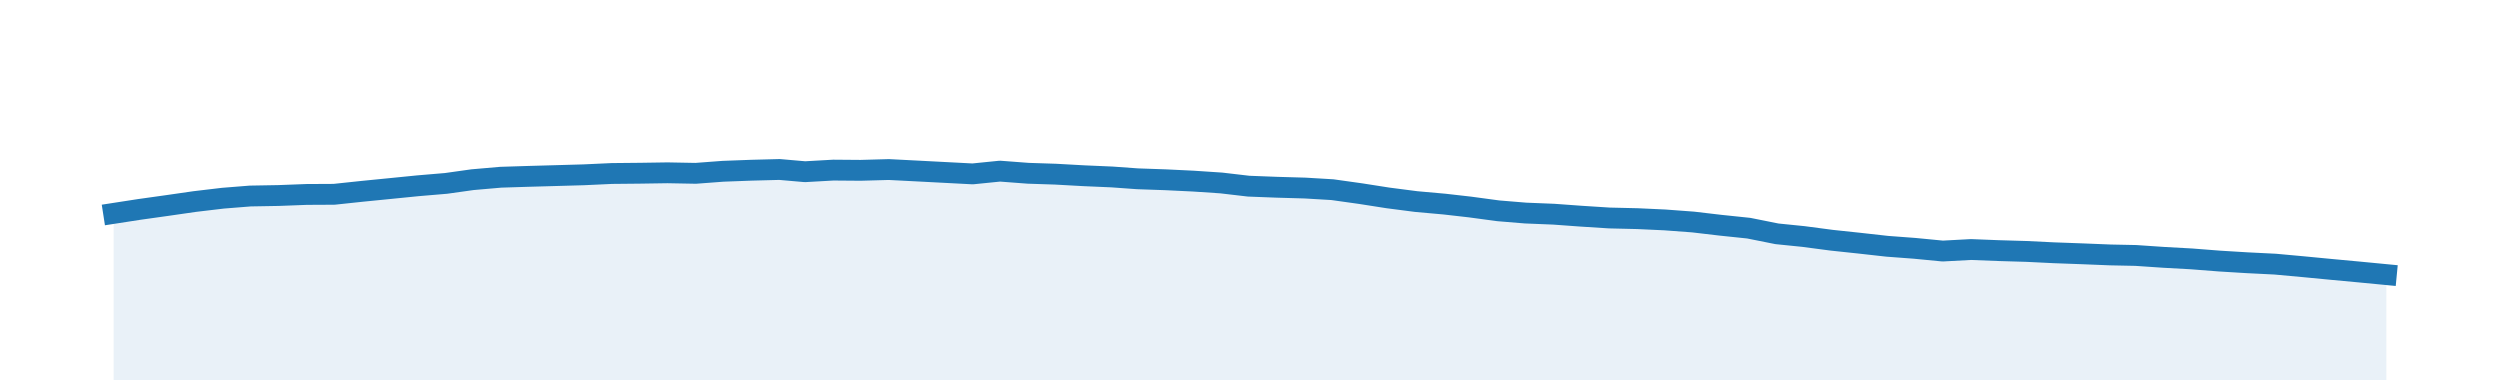
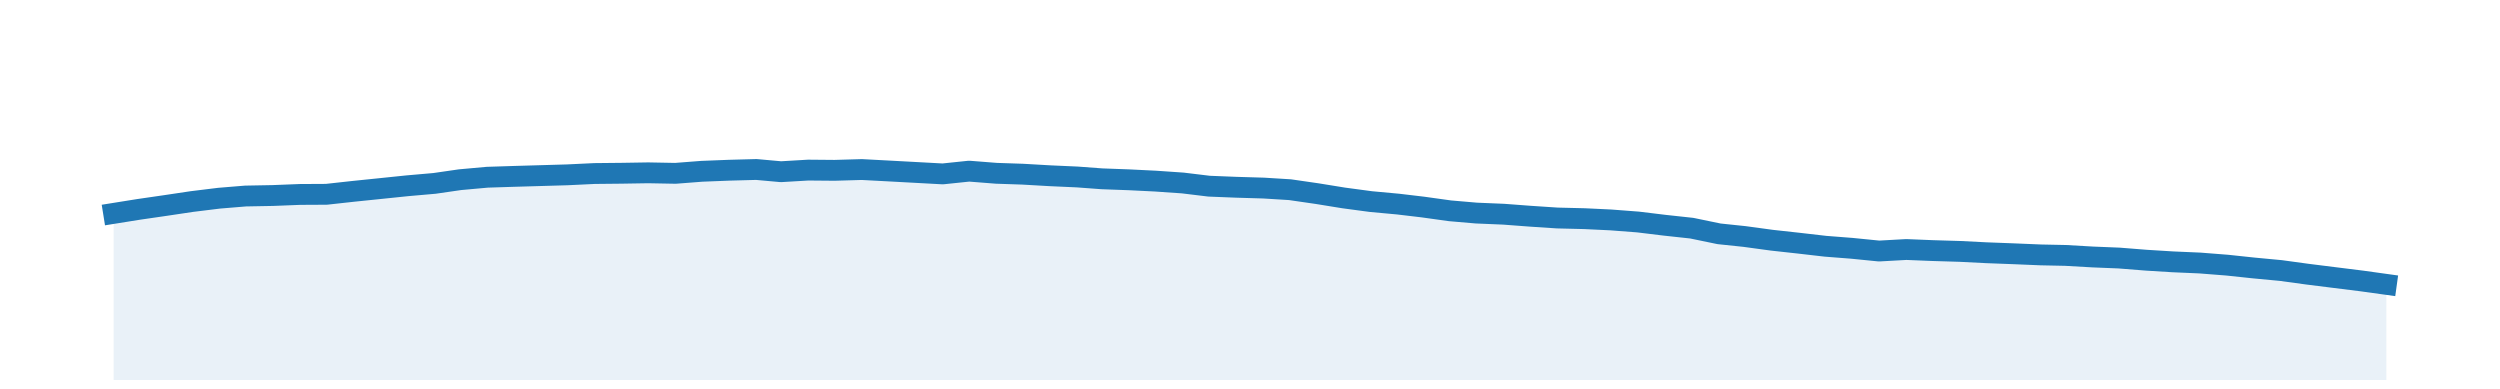
<svg xmlns="http://www.w3.org/2000/svg" height="28pt" version="1.1" viewBox="0 0 180 28" width="180pt">
  <defs>
    <style type="text/css">
*{stroke-linecap:butt;stroke-linejoin:round;}
  </style>
  </defs>
  <g id="figure_1">
    <g id="patch_1">
      <path d="M 0 28.8  L 180 28.8  L 180 0  L 0 0  z " style="fill:none;" />
    </g>
    <g id="axes_1">
      <g id="patch_2">
        <path d="M 0 27.36  L 180 27.36  L 180 1.44  L 0 1.44  z " style="fill:none;" />
      </g>
      <g id="PolyCollection_1">
-         <path clip-path="url(#p689ca0af03)" d="M 8.182 27.36  L 8.182 15.364  L 10.018 15.08  L 12.051 14.795  L 14.019 14.511  L 16.052 14.27  L 18.02 14.113  L 20.053 14.077  L 22.086 14  L 24.054 13.99  L 26.087 13.774  L 28.054 13.579  L 30.087 13.376  L 32.121 13.204  L 34.023 12.937  L 36.056 12.761  L 38.023 12.699  L 40.056 12.642  L 42.024 12.586  L 44.057 12.492  L 46.09 12.472  L 48.058 12.442  L 50.091 12.48  L 52.059 12.332  L 54.092 12.256  L 56.125 12.203  L 57.961 12.363  L 59.995 12.248  L 61.962 12.264  L 63.995 12.207  L 65.963 12.308  L 67.996 12.414  L 70.029 12.52  L 71.997 12.322  L 74.03 12.476  L 75.997 12.54  L 78.031 12.653  L 80.064 12.741  L 81.9 12.873  L 83.933 12.944  L 85.901 13.039  L 87.934 13.174  L 89.902 13.404  L 91.935 13.482  L 93.968 13.54  L 95.936 13.657  L 97.969 13.942  L 99.936 14.25  L 101.969 14.513  L 104.003 14.695  L 105.839 14.904  L 107.872 15.178  L 109.84 15.34  L 111.873 15.422  L 113.84 15.565  L 115.874 15.695  L 117.907 15.743  L 119.874 15.834  L 121.907 15.985  L 123.875 16.216  L 125.908 16.428  L 127.941 16.835  L 129.843 17.028  L 131.876 17.296  L 133.844 17.505  L 135.877 17.732  L 137.845 17.879  L 139.878 18.075  L 141.911 17.966  L 143.879 18.043  L 145.912 18.103  L 147.879 18.199  L 149.913 18.273  L 151.946 18.355  L 153.782 18.393  L 155.815 18.531  L 157.783 18.639  L 159.816 18.797  L 161.784 18.917  L 163.817 19.018  L 165.85 19.204  L 167.817 19.393  L 169.851 19.582  L 171.818 19.771  L 171.818 27.36  L 171.818 27.36  L 169.851 27.36  L 167.817 27.36  L 165.85 27.36  L 163.817 27.36  L 161.784 27.36  L 159.816 27.36  L 157.783 27.36  L 155.815 27.36  L 153.782 27.36  L 151.946 27.36  L 149.913 27.36  L 147.879 27.36  L 145.912 27.36  L 143.879 27.36  L 141.911 27.36  L 139.878 27.36  L 137.845 27.36  L 135.877 27.36  L 133.844 27.36  L 131.876 27.36  L 129.843 27.36  L 127.941 27.36  L 125.908 27.36  L 123.875 27.36  L 121.907 27.36  L 119.874 27.36  L 117.907 27.36  L 115.874 27.36  L 113.84 27.36  L 111.873 27.36  L 109.84 27.36  L 107.872 27.36  L 105.839 27.36  L 104.003 27.36  L 101.969 27.36  L 99.936 27.36  L 97.969 27.36  L 95.936 27.36  L 93.968 27.36  L 91.935 27.36  L 89.902 27.36  L 87.934 27.36  L 85.901 27.36  L 83.933 27.36  L 81.9 27.36  L 80.064 27.36  L 78.031 27.36  L 75.997 27.36  L 74.03 27.36  L 71.997 27.36  L 70.029 27.36  L 67.996 27.36  L 65.963 27.36  L 63.995 27.36  L 61.962 27.36  L 59.995 27.36  L 57.961 27.36  L 56.125 27.36  L 54.092 27.36  L 52.059 27.36  L 50.091 27.36  L 48.058 27.36  L 46.09 27.36  L 44.057 27.36  L 42.024 27.36  L 40.056 27.36  L 38.023 27.36  L 36.056 27.36  L 34.023 27.36  L 32.121 27.36  L 30.087 27.36  L 28.054 27.36  L 26.087 27.36  L 24.054 27.36  L 22.086 27.36  L 20.053 27.36  L 18.02 27.36  L 16.052 27.36  L 14.019 27.36  L 12.051 27.36  L 10.018 27.36  L 8.182 27.36  z " style="fill:#1f77b4;fill-opacity:0.1;" />
+         <path clip-path="url(#pb7d063c91e)" d="M 8.182 27.36  L 8.182 15.364  L 9.954 15.08  L 11.917 14.795  L 13.816 14.511  L 15.778 14.27  L 17.677 14.114  L 19.64 14.077  L 21.602 14  L 23.501 13.99  L 25.463 13.774  L 27.362 13.579  L 29.325 13.376  L 31.287 13.204  L 33.123 12.938  L 35.085 12.761  L 36.984 12.7  L 38.947 12.643  L 40.846 12.588  L 42.808 12.494  L 44.771 12.474  L 46.67 12.443  L 48.632 12.48  L 50.531 12.333  L 52.493 12.256  L 54.456 12.203  L 56.228 12.363  L 58.191 12.247  L 60.09 12.264  L 62.052 12.207  L 63.951 12.308  L 65.913 12.414  L 67.876 12.521  L 69.775 12.323  L 71.737 12.477  L 73.636 12.541  L 75.599 12.654  L 77.561 12.742  L 79.334 12.874  L 81.296 12.946  L 83.195 13.04  L 85.157 13.175  L 87.056 13.405  L 89.019 13.483  L 90.981 13.541  L 92.88 13.658  L 94.843 13.943  L 96.742 14.251  L 98.704 14.514  L 100.666 14.695  L 102.439 14.905  L 104.401 15.178  L 106.3 15.341  L 108.263 15.423  L 110.162 15.566  L 112.124 15.696  L 114.087 15.744  L 115.986 15.835  L 117.948 15.985  L 119.847 16.216  L 121.809 16.429  L 123.772 16.835  L 125.608 17.028  L 127.57 17.295  L 129.469 17.504  L 131.431 17.73  L 133.33 17.878  L 135.293 18.074  L 137.255 17.965  L 139.154 18.042  L 141.117 18.101  L 143.016 18.197  L 144.978 18.271  L 146.94 18.353  L 148.713 18.39  L 150.675 18.502  L 152.574 18.579  L 154.537 18.735  L 156.436 18.852  L 158.398 18.937  L 160.36 19.091  L 162.26 19.293  L 164.222 19.478  L 166.121 19.738  L 168.083 19.984  L 170.046 20.229  L 171.818 20.475  L 171.818 27.36  L 171.818 27.36  L 170.046 27.36  L 168.083 27.36  L 166.121 27.36  L 164.222 27.36  L 162.26 27.36  L 160.36 27.36  L 158.398 27.36  L 156.436 27.36  L 154.537 27.36  L 152.574 27.36  L 150.675 27.36  L 148.713 27.36  L 146.94 27.36  L 144.978 27.36  L 143.016 27.36  L 141.117 27.36  L 139.154 27.36  L 137.255 27.36  L 135.293 27.36  L 133.33 27.36  L 131.431 27.36  L 129.469 27.36  L 127.57 27.36  L 125.608 27.36  L 123.772 27.36  L 121.809 27.36  L 119.847 27.36  L 117.948 27.36  L 115.986 27.36  L 114.087 27.36  L 112.124 27.36  L 110.162 27.36  L 108.263 27.36  L 106.3 27.36  L 104.401 27.36  L 102.439 27.36  L 100.666 27.36  L 98.704 27.36  L 96.742 27.36  L 94.843 27.36  L 92.88 27.36  L 90.981 27.36  L 89.019 27.36  L 87.056 27.36  L 85.157 27.36  L 83.195 27.36  L 81.296 27.36  L 79.334 27.36  L 77.561 27.36  L 75.599 27.36  L 73.636 27.36  L 71.737 27.36  L 69.775 27.36  L 67.876 27.36  L 65.913 27.36  L 63.951 27.36  L 62.052 27.36  L 60.09 27.36  L 58.191 27.36  L 56.228 27.36  L 54.456 27.36  L 52.493 27.36  L 50.531 27.36  L 48.632 27.36  L 46.67 27.36  L 44.771 27.36  L 42.808 27.36  L 40.846 27.36  L 38.947 27.36  L 36.984 27.36  L 35.085 27.36  L 33.123 27.36  L 31.287 27.36  L 29.325 27.36  L 27.362 27.36  L 25.463 27.36  L 23.501 27.36  L 21.602 27.36  L 19.64 27.36  L 17.677 27.36  L 15.778 27.36  L 13.816 27.36  L 11.917 27.36  L 9.954 27.36  L 8.182 27.36  z " style="fill:#1f77b4;fill-opacity:0.1;" />
      </g>
      <g id="matplotlib.axis_1" />
      <g id="matplotlib.axis_2" />
      <g id="line2d_1">
-         <path clip-path="url(#p689ca0af03)" d="M 8.182 15.364  L 10.018 15.08  L 12.051 14.795  L 14.019 14.511  L 16.052 14.27  L 18.02 14.113  L 20.053 14.077  L 22.086 14  L 24.054 13.99  L 26.087 13.774  L 28.054 13.579  L 30.087 13.376  L 32.121 13.204  L 34.023 12.937  L 36.056 12.761  L 38.023 12.699  L 40.056 12.642  L 42.024 12.586  L 44.057 12.492  L 46.09 12.472  L 48.058 12.442  L 50.091 12.48  L 52.059 12.332  L 54.092 12.256  L 56.125 12.203  L 57.961 12.363  L 59.995 12.248  L 61.962 12.264  L 63.995 12.207  L 65.963 12.308  L 67.996 12.414  L 70.029 12.52  L 71.997 12.322  L 74.03 12.476  L 75.997 12.54  L 78.031 12.653  L 80.064 12.741  L 81.9 12.873  L 83.933 12.944  L 85.901 13.039  L 87.934 13.174  L 89.902 13.404  L 91.935 13.482  L 93.968 13.54  L 95.936 13.657  L 97.969 13.942  L 99.936 14.25  L 101.969 14.513  L 104.003 14.695  L 105.839 14.904  L 107.872 15.178  L 109.84 15.34  L 111.873 15.422  L 113.84 15.565  L 115.874 15.695  L 117.907 15.743  L 119.874 15.834  L 121.907 15.985  L 123.875 16.216  L 125.908 16.428  L 127.941 16.835  L 129.843 17.028  L 131.876 17.296  L 133.844 17.505  L 135.877 17.732  L 137.845 17.879  L 139.878 18.075  L 141.911 17.966  L 143.879 18.043  L 145.912 18.103  L 147.879 18.199  L 149.913 18.273  L 151.946 18.355  L 153.782 18.393  L 155.815 18.531  L 157.783 18.639  L 159.816 18.797  L 161.784 18.917  L 163.817 19.018  L 165.85 19.204  L 167.817 19.393  L 169.851 19.582  L 171.818 19.771  " style="fill:none;stroke:#1f77b4;stroke-linecap:square;stroke-width:1.5;" />
+         <path clip-path="url(#pb7d063c91e)" d="M 8.182 15.364  L 9.954 15.08  L 11.917 14.795  L 13.816 14.511  L 15.778 14.27  L 17.677 14.114  L 19.64 14.077  L 21.602 14  L 23.501 13.99  L 25.463 13.774  L 27.362 13.579  L 29.325 13.376  L 31.287 13.204  L 33.123 12.938  L 35.085 12.761  L 36.984 12.7  L 38.947 12.643  L 40.846 12.588  L 42.808 12.494  L 44.771 12.474  L 46.67 12.443  L 48.632 12.48  L 50.531 12.333  L 52.493 12.256  L 54.456 12.203  L 56.228 12.363  L 58.191 12.247  L 60.09 12.264  L 62.052 12.207  L 63.951 12.308  L 65.913 12.414  L 67.876 12.521  L 69.775 12.323  L 71.737 12.477  L 73.636 12.541  L 75.599 12.654  L 77.561 12.742  L 79.334 12.874  L 81.296 12.946  L 83.195 13.04  L 85.157 13.175  L 87.056 13.405  L 89.019 13.483  L 90.981 13.541  L 92.88 13.658  L 94.843 13.943  L 96.742 14.251  L 98.704 14.514  L 100.666 14.695  L 102.439 14.905  L 104.401 15.178  L 106.3 15.341  L 108.263 15.423  L 110.162 15.566  L 112.124 15.696  L 114.087 15.744  L 115.986 15.835  L 117.948 15.985  L 119.847 16.216  L 121.809 16.429  L 123.772 16.835  L 125.608 17.028  L 127.57 17.295  L 129.469 17.504  L 131.431 17.73  L 133.33 17.878  L 135.293 18.074  L 137.255 17.965  L 139.154 18.042  L 141.117 18.101  L 143.016 18.197  L 144.978 18.271  L 146.94 18.353  L 148.713 18.39  L 150.675 18.502  L 152.574 18.579  L 154.537 18.735  L 156.436 18.852  L 158.398 18.937  L 160.36 19.091  L 162.26 19.293  L 164.222 19.478  L 166.121 19.738  L 168.083 19.984  L 170.046 20.229  L 171.818 20.475  " style="fill:none;stroke:#1f77b4;stroke-linecap:square;stroke-width:1.5;" />
      </g>
    </g>
  </g>
  <defs>
-     <clipPath id="p689ca0af03">
+     <clipPath id="pb7d063c91e">
      <rect height="25.92" width="180" x="0" y="1.44" />
    </clipPath>
  </defs>
</svg>
